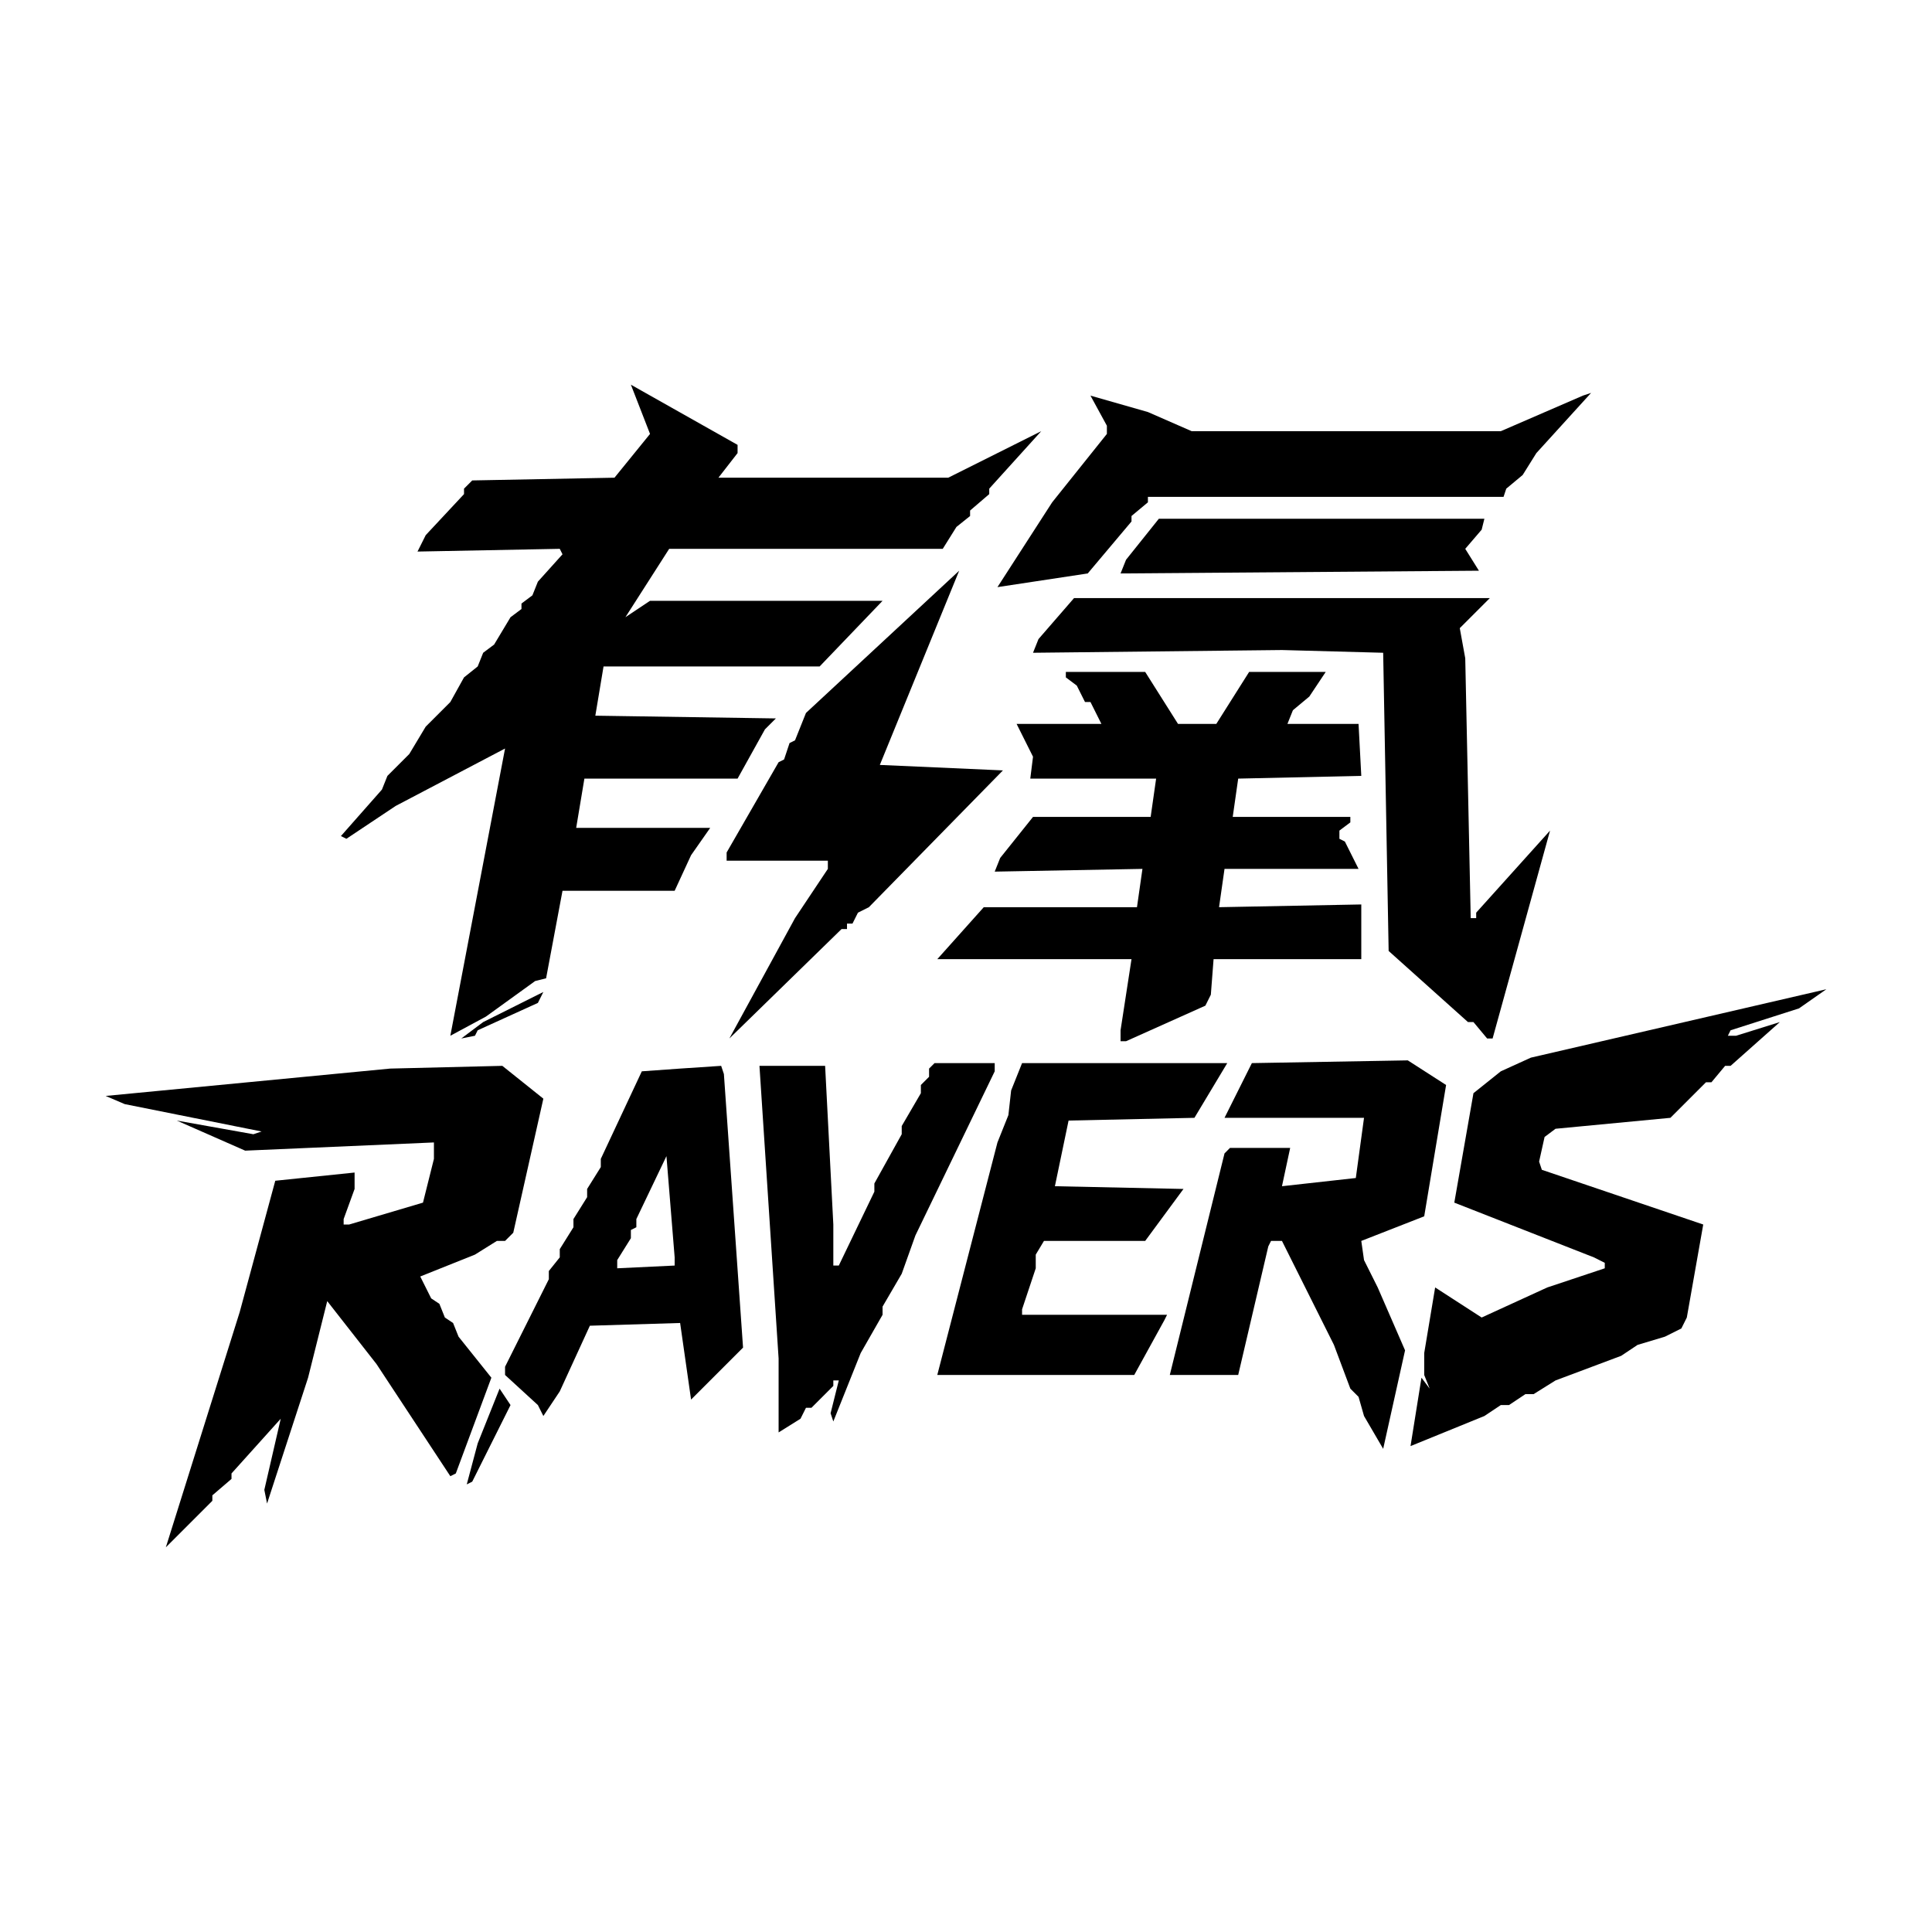
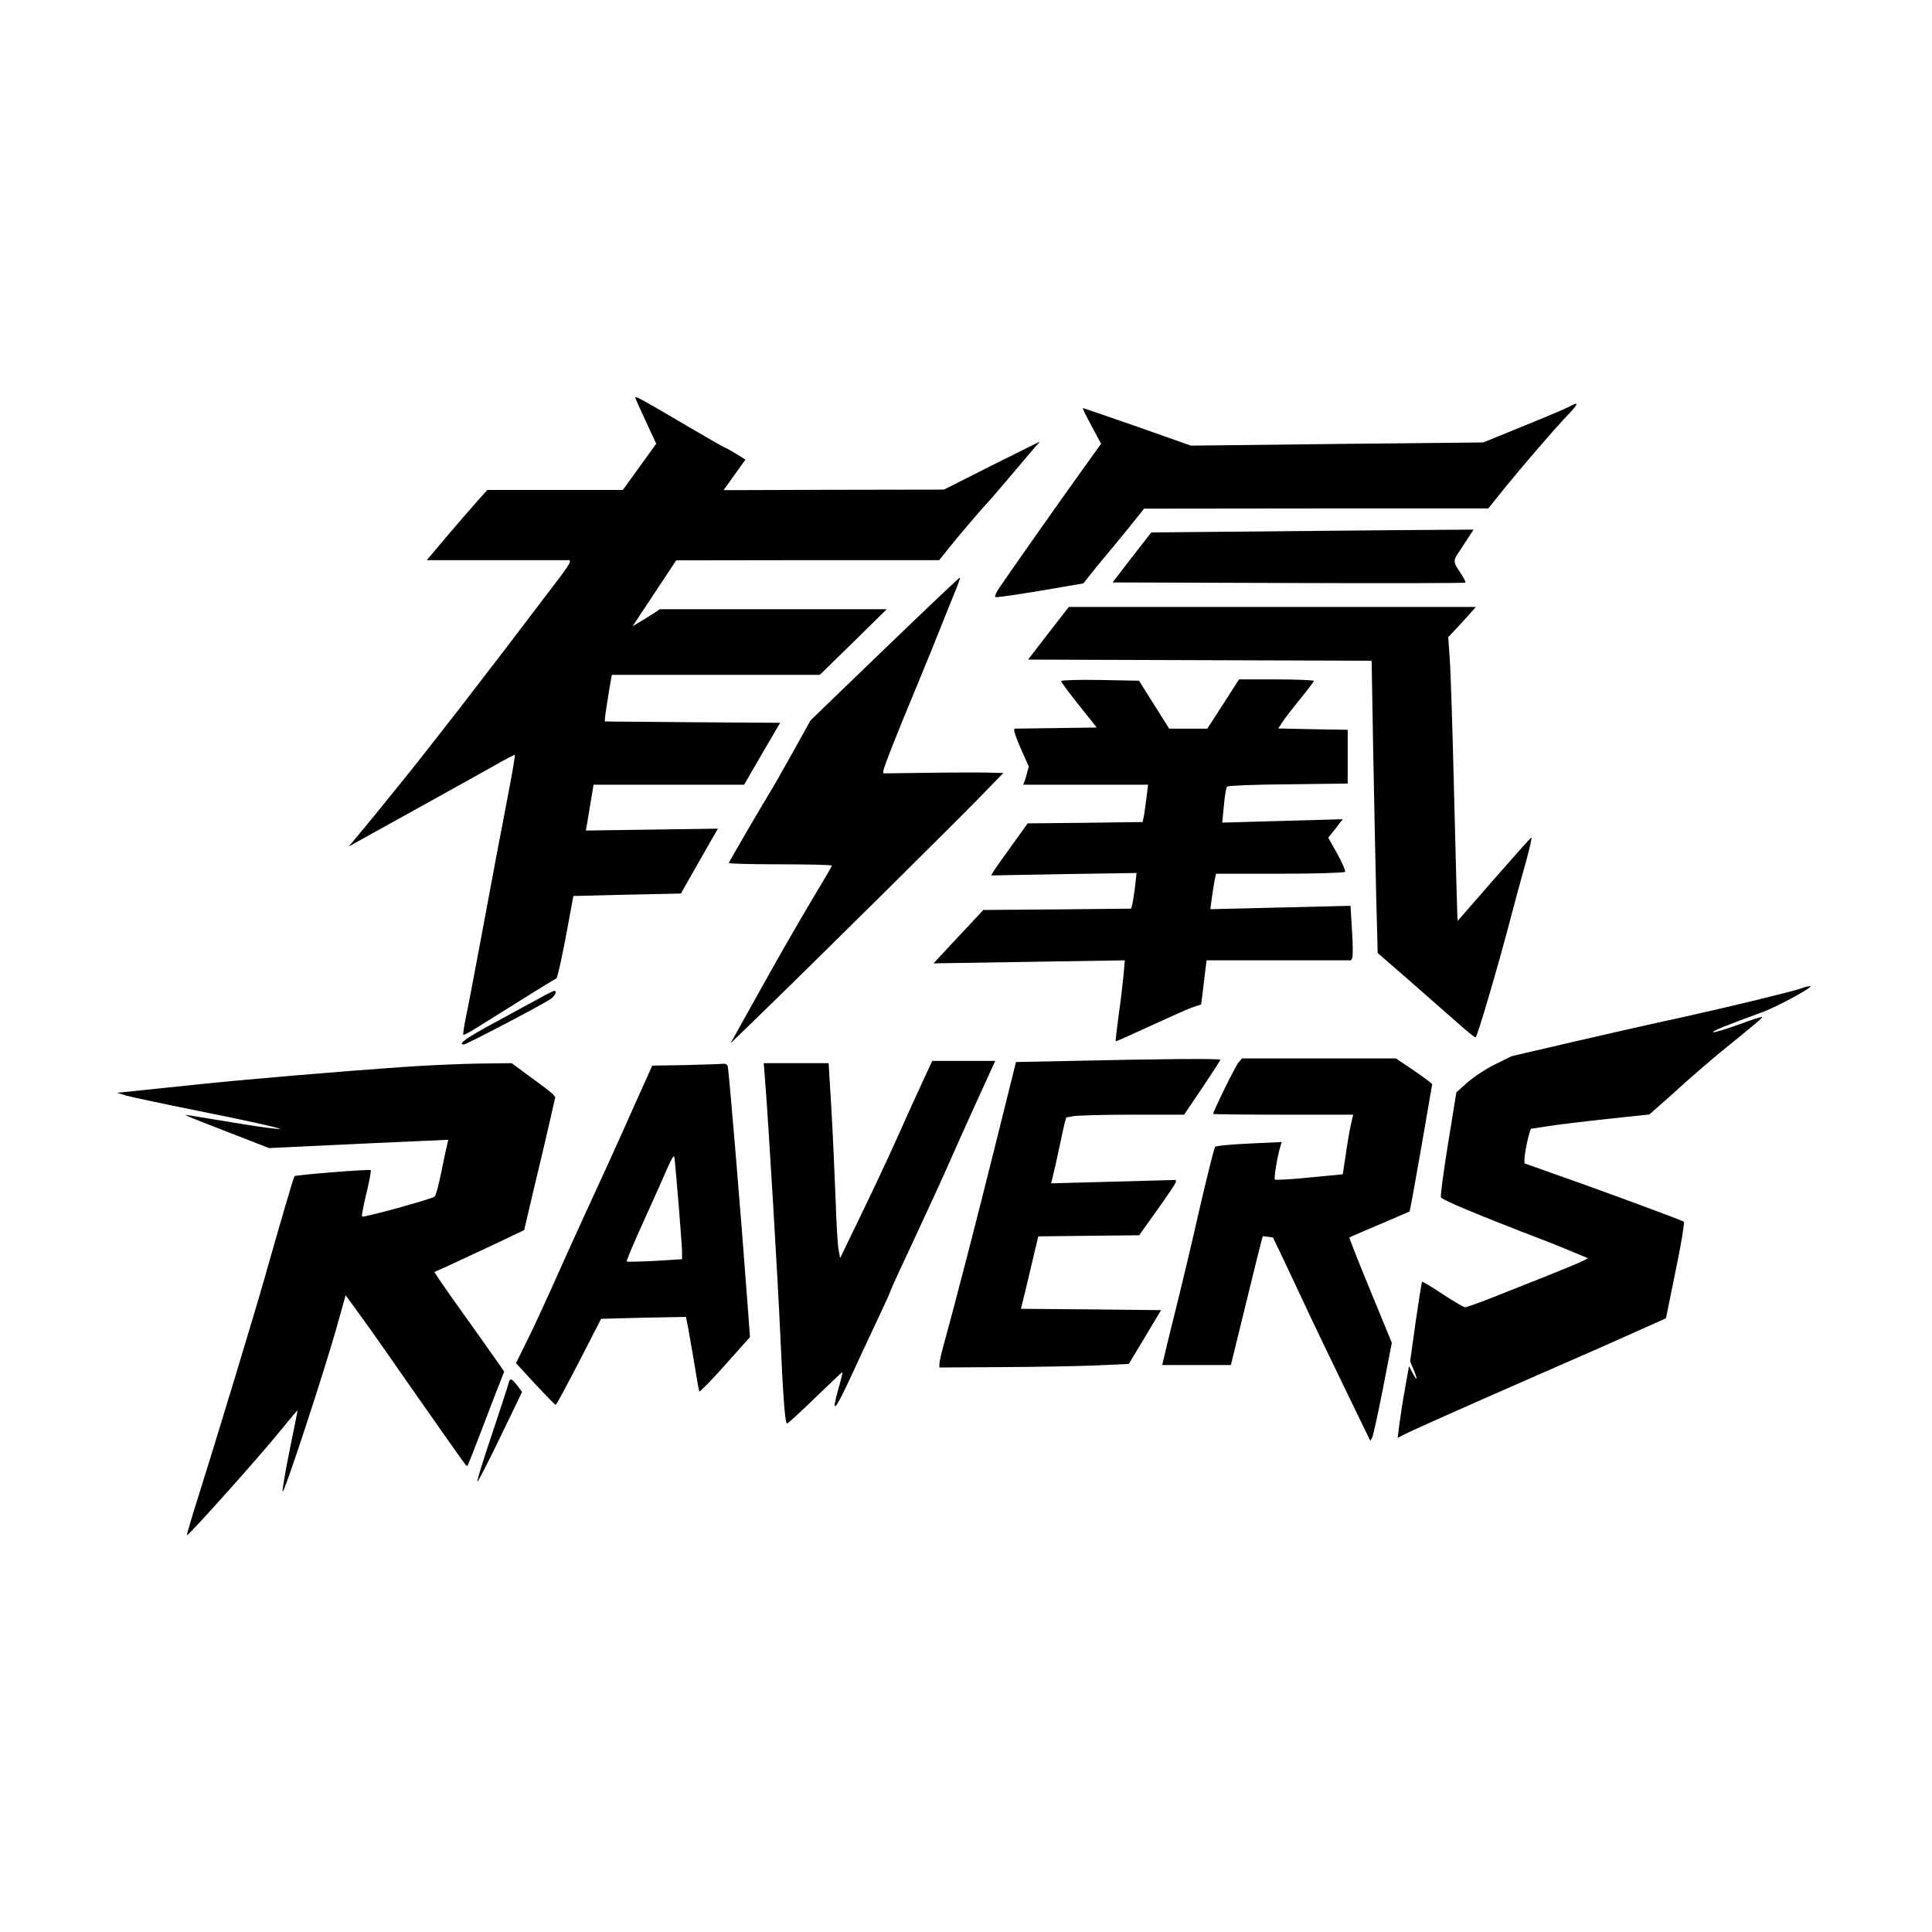
<svg xmlns="http://www.w3.org/2000/svg" viewBox="0 0 1024 1024" width="1024" height="1024" role="img" aria-labelledby="logo-title">
-   <path fill="currentColor" fill-rule="evenodd" d="M335.83,324.24 L344.53,318.44 L467.78,318.44 L434.43,353.23 L319.89,353.23 L315.54,379.33 L411.23,380.78 L405.43,386.58 L390.93,412.68 L309.74,412.68 L305.39,438.78 L376.43,438.78 L366.28,453.28 L357.58,472.13 L298.14,472.13 L289.44,518.52 L283.64,519.97 L257.54,538.82 L238.69,548.97 L267.69,396.73 L209.69,427.18 L183.59,444.58 L180.69,443.13 L202.44,418.48 L205.34,411.23 L216.94,399.63 L225.64,385.13 L238.69,372.08 L245.94,359.03 L253.19,353.23 L256.09,345.98 L261.89,341.63 L270.59,327.14 L276.39,322.79 L276.39,319.89 L282.19,315.54 L285.09,308.29 L298.14,293.79 L296.69,290.89 L221.29,292.34 L225.64,283.64 L245.94,261.89 L245.94,258.99 L250.29,254.64 L325.69,253.19 L344.53,229.99 L334.38,203.89 L390.93,235.79 L390.93,240.14 L380.78,253.19 L502.58,253.19 L551.87,228.54 L524.32,258.99 L524.32,261.89 L514.17,270.59 L514.17,273.49 L506.93,279.29 L499.68,290.89 L354.68,290.89 L331.48,327.14 Z M134.3,601.17 L138.65,599.72 L66.15,585.22 L56,580.87 L206.79,566.37 L266.24,564.92 L287.99,582.32 L272.04,653.37 L267.69,657.72 L263.34,657.72 L251.74,664.97 L222.74,676.57 L228.54,688.17 L232.89,691.07 L235.79,698.31 L240.14,701.21 L243.04,708.46 L260.44,730.21 L241.59,780.96 L238.69,782.41 L199.54,722.96 L173.44,689.62 L163.29,730.21 L141.55,796.91 L140.1,789.66 L148.79,751.96 L122.7,780.96 L122.7,783.86 L112.55,792.56 L112.55,795.46 L87.9,820.11 L127.05,695.41 L145.9,625.82 L187.94,621.47 L187.94,630.17 L182.14,646.12 L182.14,649.02 L185.04,649.02 L224.19,637.42 L229.99,614.22 L229.99,605.52 L129.95,609.87 L93.7,593.92 Z M730.21,682.37 L744.71,715.71 L733.11,767.91 L722.96,750.51 L720.06,740.36 L715.71,736.01 L707.01,712.81 L679.47,657.72 L673.67,657.72 L672.22,660.62 L656.27,728.76 L620.02,728.76 L649.02,611.32 L651.92,608.42 L683.82,608.42 L679.47,628.72 L718.61,624.37 L722.96,592.47 L649.02,592.47 L663.52,563.47 L746.16,562.02 L766.46,575.07 L754.86,644.67 L721.51,657.72 L722.96,667.87 Z M285.09,527.22 L287.99,525.77 L285.09,531.57 L253.19,546.07 L251.74,548.97 L244.49,550.42 L256.09,541.72 Z M576.52,356.13 L606.97,356.13 L624.37,383.68 L644.67,383.68 L662.07,356.13 L702.66,356.13 L693.97,369.18 L685.27,376.43 L682.37,383.68 L720.06,383.68 L721.51,411.23 L656.27,412.68 L653.37,432.98 L715.71,432.98 L715.71,435.88 L709.91,440.23 L709.91,444.58 L712.81,446.03 L720.06,460.53 L649.02,460.53 L646.12,480.83 L721.51,479.38 L721.51,508.38 L643.22,508.38 L641.77,527.22 L638.87,533.02 L596.82,551.87 L593.92,551.87 L593.92,546.07 L599.72,508.38 L496.78,508.38 L521.42,480.83 L602.62,480.83 L605.52,460.53 L527.22,461.98 L530.12,454.73 L547.52,432.98 L609.87,432.98 L612.77,412.68 L546.07,412.68 L547.52,401.08 L538.82,383.68 L583.77,383.68 L577.97,372.08 L575.07,372.08 L570.72,363.38 L564.92,359.03 L564.92,356.13 Z M894.05,698.31 L891.15,704.11 L882.45,708.46 L867.96,712.81 L859.26,718.61 L824.46,731.66 L812.86,738.91 L808.51,738.91 L799.81,744.71 L795.46,744.71 L786.76,750.51 L747.61,766.46 L753.41,730.21 L757.76,736.01 L754.86,728.76 L754.86,717.16 L760.66,682.37 L785.31,698.31 L820.11,682.37 L850.56,672.22 L850.56,669.32 L844.76,666.42 L770.81,637.42 L780.96,579.42 L795.46,567.82 L811.41,560.57 L968,524.32 L953.5,534.47 L917.25,546.07 L915.8,548.97 L920.15,548.97 L943.35,541.72 L917.25,564.92 L914.35,564.92 L907.1,573.62 L904.2,573.62 L885.35,592.47 L824.46,598.27 L818.66,602.62 L815.76,615.67 L817.21,620.02 L902.75,649.02 Z M617.12,699.76 L601.17,728.76 L496.78,728.76 L528.67,605.52 L534.47,591.02 L535.92,577.97 L541.72,563.47 L650.47,563.47 L633.07,592.47 L566.37,593.92 L559.12,628.72 L627.27,630.17 L606.97,657.72 L553.32,657.72 L548.97,664.97 L548.97,672.22 L541.72,693.97 L541.72,696.86 L618.57,696.86 Z M838.96,209.69 L843.31,208.24 L814.31,240.14 L807.06,251.74 L798.36,258.99 L796.91,263.34 L608.42,263.34 L608.42,266.24 L599.72,273.49 L599.72,276.39 L576.52,303.94 L528.67,311.19 L557.67,266.24 L586.67,229.99 L586.67,225.64 L577.97,209.69 L608.42,218.39 L631.62,228.54 L795.46,228.54 Z M360.48,566.37 L382.23,564.92 L383.68,569.27 L393.83,714.26 L366.28,741.81 L360.48,701.21 L312.64,702.66 L296.69,737.46 L287.99,750.51 L285.09,744.71 L267.69,728.76 L267.69,724.41 L290.89,678.02 L290.89,673.67 L296.69,666.42 L296.69,662.07 L303.94,650.47 L303.94,646.12 L311.19,634.52 L311.19,630.17 L318.44,618.57 L318.44,614.22 L340.18,567.82 Z M441.68,649.02 L441.68,670.77 L444.58,670.77 L463.43,631.62 L463.43,627.27 L477.93,601.17 L477.93,596.82 L488.08,579.42 L488.08,575.07 L492.43,570.72 L492.43,566.37 L495.33,563.47 L527.22,563.47 L527.22,567.82 L485.18,654.82 L477.93,675.12 L467.78,692.52 L467.78,696.86 L456.18,717.16 L441.68,753.41 L440.23,749.06 L444.58,731.66 L441.68,731.66 L441.68,734.56 L430.08,746.16 L427.18,746.16 L424.28,751.96 L412.68,759.21 L412.68,720.06 L402.53,564.92 L437.33,564.92 Z M679.47,344.53 L547.52,345.98 L550.42,338.73 L569.27,316.99 L789.66,316.99 L773.71,332.93 L776.61,348.88 L779.51,486.63 L782.41,486.63 L782.41,483.73 L821.56,440.23 L791.11,550.42 L788.21,550.42 L780.96,541.72 L778.06,541.72 L736.01,504.03 L733.11,345.98 Z M405.43,456.18 L385.13,456.18 L385.13,451.83 L412.68,403.98 L415.58,402.53 L418.48,393.83 L421.38,392.38 L427.18,377.88 L508.38,302.49 L466.33,405.43 L531.57,408.33 L460.53,480.83 L454.73,483.73 L451.83,489.53 L448.93,489.53 L448.93,492.43 L446.03,492.43 L386.58,550.42 L421.38,486.63 L438.78,460.53 L438.78,456.18 Z M253.19,765.01 L264.79,736.01 L270.59,744.71 L250.29,785.31 L247.39,786.76 Z M714.26,274.94 L786.76,274.94 L785.31,280.74 L776.61,290.89 L783.86,302.49 L593.92,303.94 L596.82,296.69 L614.22,274.94 Z M357.58,666.42 L353.23,612.77 L337.28,646.12 L337.28,650.47 L334.38,651.92 L334.38,656.27 L327.14,667.87 L327.14,672.22 L357.58,670.77 Z" />
+   <path fill="currentColor" fill-rule="evenodd" d="M336.7 210.7C336.7 211, 339.2 216.7, 342.3 223.3L347.8 235.2 339 247.4L330.1 259.7 294.2 259.7L258.3 259.7 253 265.6C250.1 268.8, 242.9 277.2, 236.9 284.2L226.2 296.9 264.1 296.9L302 296.9 302 298C302 298.6, 299.6 302.2, 296.7 306C271.9 338.7, 260.2 354, 242.8 376.5C231.7 390.7, 219.6 406.2, 215.9 410.7C201.7 428.4, 195.9 435.4, 190.5 441.9L184.8 448.7 191.6 444.9C210.4 434.5, 248.3 413.5, 259.7 407.1C266.8 403, 272.7 399.9, 272.9 400.1C273.1 400.3, 271.4 410.5, 269 422.8C264.3 447.2, 262.8 455.1, 254.3 500.8C251.1 517.8, 247.8 535.4, 246.8 539.8C245.9 544.3, 245.3 548.2, 245.6 548.5C245.8 548.7, 249.3 546.9, 253.2 544.4C276.9 529.5, 294 518.9, 294.9 518.6C295.4 518.4, 297.6 508.5, 299.9 496.5L303.9 474.9 332.4 474.2L360.9 473.6 366.5 463.7C369.6 458.2, 374 450.5, 376.3 446.5L380.5 439.2 345.5 439.7L310.5 440.2 311.2 436.4C311.5 434.4, 312.4 428.9, 313.2 424.3L314.6 415.9 354.5 415.9L394.4 415.9 403.9 399.5L413.5 383.1 367.1 382.8L320.6 382.4 320.6 381C320.6 379.7, 322.7 366.5, 323.8 360.4L324.3 357.7 379.4 357.7L434.5 357.7 452.3 340.3L470 322.9 409.8 322.9L349.7 322.9 347.2 324.6C345.9 325.5, 342.6 327.5, 340 329.1L335.3 331.9 346.8 314.5L358.4 297 428.1 296.9L497.8 296.9 502.5 291C507.3 284.9, 521.6 268.2, 522.8 267.1C523.2 266.8, 527.9 261.3, 533.4 254.9C538.8 248.5, 545 241.2, 547.2 238.6L551.2 234 525.7 246.7L500.3 259.5 441.9 259.6L383.5 259.8 389.3 251.7L395.1 243.6 390.1 240.5C387.4 238.8, 384.9 237.4, 384.5 237.4C384.2 237.4, 374.8 232, 363.7 225.5C341 212.1, 336.7 209.7, 336.7 210.7M831.2 215.8C829.3 216.8, 818.4 221.4, 807 226L786.2 234.5 708.7 235.3L631.2 236.2 602.9 226.2C587.3 220.8, 574.3 216.3, 574 216.3C573.6 216.3, 575.7 220.5, 578.5 225.7L583.6 235.2 571.9 251.5C560.6 267.3, 536.7 301.2, 529.9 311.2C528 313.9, 527 316.3, 527.6 316.5C528.3 316.7, 539 315.2, 551.5 313.1L574.2 309.2 577.3 305.3C579 303.1, 582.4 299, 584.7 296.2C587.1 293.4, 593 286.2, 597.8 280.3L606.4 269.6 697.6 269.5L788.8 269.5 797.4 258.8C807.8 246, 823.5 227.8, 831.2 219.7C837 213.6, 837 212.6, 831.2 215.8M653.6 281.8L610.2 282.2 599.9 295.4L589.7 308.7 682.9 309C734.2 309.2, 776.4 309.1, 776.7 308.8C777 308.5, 775.7 306.1, 774 303.5C770.1 297.7, 770 297.3, 773.7 291.9C775.3 289.5, 777.6 286, 778.8 284.1L781 280.7 739 281C715.9 281.2, 677.4 281.6, 653.6 281.8M469 343.8L429.6 381.8 421 397.3C416.2 405.9, 411.8 413.7, 411.2 414.7C403.2 427.9, 386.3 456.9, 386.3 457.4C386.3 457.8, 398.6 458.1, 413.6 458.1C428.6 458.1, 440.9 458.4, 440.9 458.8C440.9 459.2, 435.9 467.7, 429.9 477.7C423.9 487.7, 413.2 506.3, 406.2 518.9C399.2 531.5, 392 544.3, 390.3 547.4L387.2 553 403.8 536.9C430.2 511.3, 502.1 440.1, 517.7 424.2L531.8 409.7 523.9 409.5C519.5 409.4, 505.2 409.4, 492 409.6L468.2 409.9 468.2 408.6C468.2 407.1, 475.1 389.6, 486.1 363.2C490.6 352.3, 496.3 338.4, 498.7 332.2C501.1 326.1, 504.5 317.8, 506.1 313.8C507.8 309.8, 509 306.3, 508.8 306.1C508.6 305.9, 490.7 322.9, 469 343.8M555.7 335.6L544.9 349.6 636 349.9L727 350.2 727.8 397C728.3 422.8, 729 457.6, 729.4 474.5L730.2 505.1 746.3 519.1C755.1 526.8, 766.6 536.9, 771.8 541.5C777 546.1, 781.6 549.9, 782.1 549.9C782.9 549.9, 794.3 511.2, 801 485.4C803.4 476.2, 807 463, 809 456C810.9 449, 812.1 443.6, 811.6 443.9C811.1 444.2, 802.1 454.3, 791.6 466.3L772.6 488.1 772.4 484.6C772.3 482.6, 771.5 454, 770.7 420.9C769.9 387.8, 768.9 355.6, 768.4 349.3L767.6 337.7 773.6 331.3C776.9 327.7, 780.2 324.1, 780.9 323.2L782.2 321.7 674.4 321.7L566.5 321.7 555.7 335.6M562.4 361C562.5 361.6, 566.7 367.3, 571.9 373.8L581.3 385.6 559.5 385.9L537.6 386.2 537.6 387.5C537.6 388.3, 539.3 392.8, 541.4 397.6L545.3 406.3 544.5 409.1C544.1 410.7, 543.5 412.9, 543.1 414L542.3 415.9 575.4 415.9L608.5 415.9 607.7 422.5C607.3 426, 606.6 430.5, 606.3 432.4L605.6 435.7 575.2 436.1L544.7 436.4 536.2 448.2C531.5 454.7, 527.1 460.9, 526.5 462L525.3 464 563.9 463.3L602.4 462.7 601.6 470C601.1 474, 600.4 478.3, 600.1 479.5L599.5 481.6 560.3 482L521.2 482.3 508 496.4L494.8 510.6 545.5 509.8L596.2 509 595.5 516.7C595.1 521, 594 530.6, 592.9 538.1C591.9 545.5, 591.2 551.8, 591.3 551.9C591.5 552.1, 599.9 548.3, 610.1 543.6C620.3 538.9, 630.4 534.4, 632.6 533.7L636.6 532.4 637.3 527.2C637.6 524.3, 638.3 519.1, 638.7 515.5L639.5 509 677.8 509L716.1 509 716.7 507.8C717.1 507.2, 717.1 500.7, 716.6 493.4L715.8 480.1 678.6 481L641.5 481.9 642.3 475.9C642.8 472.6, 643.4 468.4, 643.8 466.5L644.5 463.1 678.4 463.1C697.1 463.1, 712.6 462.6, 712.9 462.1C713.3 461.6, 711.4 457.3, 708.8 452.5L704 444 707.9 439.1L711.7 434.2 679.8 435.1L647.8 436 648.7 426.9C649.1 421.9, 649.9 417.4, 650.4 416.9C650.8 416.4, 665.4 415.8, 682.8 415.7L714.3 415.3 714.3 401.1L714.3 386.8 695.9 386.5L677.5 386.1 679.7 382.7C680.9 380.9, 685.1 375.4, 689.1 370.5C693.1 365.6, 696.4 361.2, 696.4 360.9C696.4 360.5, 687.4 360.1, 676.5 360.1L656.7 360.1 648.3 373.2L639.9 386.2 629.8 386.2L619.7 386.2 611.7 373.5L603.7 360.8 583.1 360.4C571.7 360.2, 562.4 360.5, 562.4 361M954.9 523.8C951 525.3, 919 533.1, 891.1 539.3C877.1 542.3, 851.1 548.2, 833.4 552.3L801.2 559.8 792.5 564.1C787.7 566.4, 781.1 570.8, 777.8 573.7L771.9 579 767.5 606.1C765.1 621, 763.4 633.8, 763.7 634.6C764.2 635.9, 783.5 644, 814.8 656C819.6 657.8, 827.6 661, 832.6 663.1L841.7 666.9 838.8 668.4C837.2 669.2, 828.6 672.8, 819.8 676.3C810.9 679.8, 797.8 685, 790.8 687.8C783.7 690.6, 777.2 692.9, 776.5 692.9C775.7 692.8, 770.4 689.7, 764.6 685.9C758.9 682.1, 754 679.1, 753.7 679.4C753.5 679.6, 752 689.2, 750.3 700.7L747.4 721.6 749.2 725.8C751.5 731.4, 751.3 732.5, 748.8 727.9L746.8 724.1 744.7 735.9C743.5 742.4, 742.2 750.9, 741.7 754.9L740.8 762.1 744.3 760.3C749.8 757.5, 778 745, 817.3 727.8C837.1 719.2, 859.9 709.1, 868.1 705.4L883 698.7 888.1 673.6C891 659.8, 892.9 648.1, 892.5 647.6C891.8 646.8, 847.3 630.4, 817.6 620L808 616.6 808 614.5C808 610.8, 810.8 598.3, 811.6 598.2C812 598.2, 815.7 597.7, 819.8 597C823.9 596.3, 837.8 594.6, 850.7 593.2L874.2 590.7 878.6 586.8C881 584.7, 887.5 579, 892.9 574C898.4 569.1, 906.8 561.9, 911.5 558C931 542.2, 934.3 539.4, 934 539C933.7 538.8, 928.1 540.6, 921.4 543.1C914.7 545.5, 908.7 547.3, 908 547.1C906.9 546.7, 914.8 543.5, 934.5 536.3C942.5 533.3, 962 522.7, 959.3 522.7C958.3 522.7, 956.3 523.2, 954.9 523.8M285.9 529.1C282.1 531.1, 271.4 537, 262 542.1C247.3 550, 242.3 553.6, 245.8 553.6C247.3 553.6, 290.2 531.1, 292.4 529.1C294.6 527.1, 295.3 525, 293.6 525.2C293.1 525.3, 289.6 527, 285.9 529.1M568.1 562.3L538.5 562.9 527.7 606.3C517.9 645.7, 506.8 688.6, 500.4 712C499 716.9, 497.9 721.8, 497.9 722.9L497.9 724.8 531.1 724.6C549.3 724.5, 571.9 724.1, 581.3 723.7L598.3 722.9 606.9 708.6L615.4 694.4 578.2 694L541.1 693.7 541.8 690.9C542.2 689.4, 544.3 680.8, 546.4 671.8L550.3 655.3 577 655L603.8 654.7 613.5 641.1C618.8 633.7, 623.2 627.1, 623.2 626.5L623.2 625.4 590.1 626.3L557.1 627.2 558 623.6C558.5 621.6, 560 615.2, 561.2 609.4C562.4 603.6, 563.8 597.4, 564.2 595.6L565.1 592.3 568.9 591.6C571 591.2, 585 590.8, 600.1 590.8L627.6 590.8 637.2 576.6C642.4 568.8, 646.8 562.1, 646.8 561.7C646.8 561, 615.9 561.2, 568.1 562.3M656.4 563.2C654.8 565, 643 589, 643 590.4C643 590.6, 659.7 590.8, 680.1 590.8L717.2 590.8 716 596.1C715.3 599, 714.1 606.1, 713.3 611.9L711.7 622.4 694.1 624.1C684.4 625.1, 676.1 625.5, 675.7 625.2C675.1 624.6, 676.9 613.5, 678.6 607.7L679.3 605.3 662.2 606.1C652.8 606.5, 644.7 607.3, 644.1 607.8C643.5 608.4, 639.8 623.4, 635.7 641.1C631.7 658.8, 626.9 678.9, 625.2 685.7C623.5 692.5, 620.7 703.8, 619 710.8L616 723.5 634.2 723.5L652.4 723.5 660.2 691.6C664.5 674, 668.3 658.6, 668.7 657.4L669.3 655.2 672 655.5L674.7 655.9 676.8 660.3C678 662.6, 683.6 674.6, 689.4 686.9C695.1 699.2, 705.8 721.5, 713.1 736.5L726.3 763.7 727.3 761.9C727.8 760.9, 730.4 749.2, 733 735.9L737.7 711.7 726.3 684C720 668.7, 715 656.1, 715.2 655.9C715.4 655.7, 722.6 652.6, 731.1 649C739.6 645.4, 746.8 642.3, 747.1 642.1C747.3 641.9, 750.1 626.7, 753.3 608.2L759.1 574.6 757.2 573C756.1 572.1, 751.8 569, 747.6 566.2L739.9 561 699.1 561L658.3 561 656.4 563.2M489.1 573.1C486.3 579.1, 480.4 592.1, 476 602C471.6 611.9, 462.9 630.5, 456.6 643.4L445.3 666.8 444.5 662.6C444 660.3, 443.3 648.4, 442.9 636.1C442.4 623.8, 441.5 602.5, 440.7 588.6L439.2 563.5 422 563.5L404.8 563.5 405.5 572.5C407.4 596.2, 412.3 679.1, 413.5 706.1C415.1 741.8, 416.1 754.5, 417.2 754.5C417.6 754.5, 424.3 748.4, 432 740.9C439.8 733.4, 446.3 727.2, 446.5 727.2C446.7 727.2, 445.8 731.2, 444.4 736C440.4 750.1, 442.3 748.4, 450.8 730.1C455.1 720.7, 461.7 706.7, 465.3 699C468.9 691.4, 471.9 684.8, 471.9 684.4C471.9 684, 477.8 671.1, 485.1 655.6C492.3 640.1, 500.1 623.2, 502.3 618.1C504.5 613, 511.1 598.3, 516.9 585.5L527.5 562.3 510.8 562.3L494.1 562.3 489.1 573.1M213.9 565.5C178.7 568, 132.4 571.9, 105.4 574.7C92.4 576.1, 77.4 577.6, 71.9 578.2L62 579.2 67 580.7C69.7 581.5, 89.1 585.6, 110.1 589.8C131 594, 148.2 597.8, 148.2 598.3C148.2 598.7, 139.1 597.5, 128 595.7C117 593.9, 105.7 592, 102.9 591.6L98 590.8 100.4 592C101.8 592.6, 111.9 596.6, 122.8 600.8L142.6 608.5 172.4 607.1C188.7 606.3, 210.1 605.3, 219.9 604.9L237.6 604.1 236.9 607.1C236.5 608.7, 235.1 615.3, 233.8 621.7C232.5 628.1, 231 633.7, 230.4 634.2C229 635.5, 192.6 645.5, 191.9 644.8C191.6 644.5, 192.6 639, 194.2 632.5C195.8 626, 196.8 620.4, 196.5 620.2C195.8 619.6, 156.8 622.7, 156.1 623.4C155.6 623.9, 148.6 647.9, 140 678.2C135.6 693.9, 113.4 767.1, 105.4 792.3C101.7 803.9, 98.9 813.5, 99.1 813.7C99.7 814.3, 138.6 770.8, 148.2 758.8C153.3 752.5, 157.6 747.4, 157.7 747.5C157.8 747.6, 155.9 756.9, 153.6 768.2C151.3 779.4, 149.6 789.5, 149.8 790.5C150.2 792.8, 171 729.6, 178.1 704.7L183.2 686.5 190.1 696C193.9 701.2, 199.6 709.2, 202.7 713.7C205.8 718.1, 211.9 726.8, 216.1 732.9C220.4 739, 228.2 750.1, 233.5 757.7C247.1 777.1, 247.3 777.4, 247.8 776.8C248.1 776.5, 251.5 767.8, 255.4 757.6C259.3 747.4, 263.5 736.3, 264.9 733L267.2 727 265 723.7C263.7 721.9, 256.6 711.9, 249.2 701.4C241.7 691, 234.4 680.6, 232.9 678.3L230.2 674.2 237.8 670.8C241.9 668.9, 252.6 663.9, 261.6 659.7L277.8 652 283.2 629.1C286.2 616.6, 290 600.7, 291.5 593.9L294.3 581.5 293.1 580C292.4 579.2, 287.2 575.2, 281.5 571.1L271.2 563.5 254.6 563.7C245.5 563.8, 227.2 564.6, 213.9 565.5M363.8 564.5L345.7 564.8 341.4 574.4C339 579.7, 333.8 591.2, 329.9 600.1C325.9 609, 317.7 627.1, 311.5 640.4C305.4 653.7, 296.9 672.4, 292.7 682C288.4 691.5, 282.4 704.6, 279.2 710.9L273.5 722.5 283.7 733.6C289.3 739.6, 294.2 744.6, 294.5 744.6C294.9 744.6, 300.4 734.3, 306.9 721.8L318.6 699 341 698.4C353.3 698.2, 363.5 698, 363.6 698C363.7 698.1, 365.3 706.8, 367.1 717.3C368.8 727.9, 370.4 737, 370.6 737.5C370.7 738.1, 376.9 731.8, 384.2 723.6L397.5 708.7 396.2 691C392.8 644.7, 386.3 566.9, 385.7 565.1C385.4 564.2, 384.4 563.7, 383.6 563.8C382.7 564, 373.8 564.2, 363.8 564.5M354.2 618.1C352.6 621.8, 346.9 634.6, 341.5 646.5C336.1 658.3, 331.9 668.3, 332.2 668.6C332.5 668.9, 339.2 668.7, 347.1 668.3L361.5 667.4 361.5 663.5C361.5 659.7, 358 616.9, 357.4 613.1C357.3 612.1, 355.8 614.3, 354.2 618.1M269.4 733.7C269 735.3, 265 747.4, 260.6 760.6C256.1 773.9, 252.7 785, 253 785.3C253.3 785.6, 258.7 775, 265.1 761.8L276.7 737.8 274.2 734.4C271 730.3, 270.2 730.2, 269.4 733.7" />
</svg>
